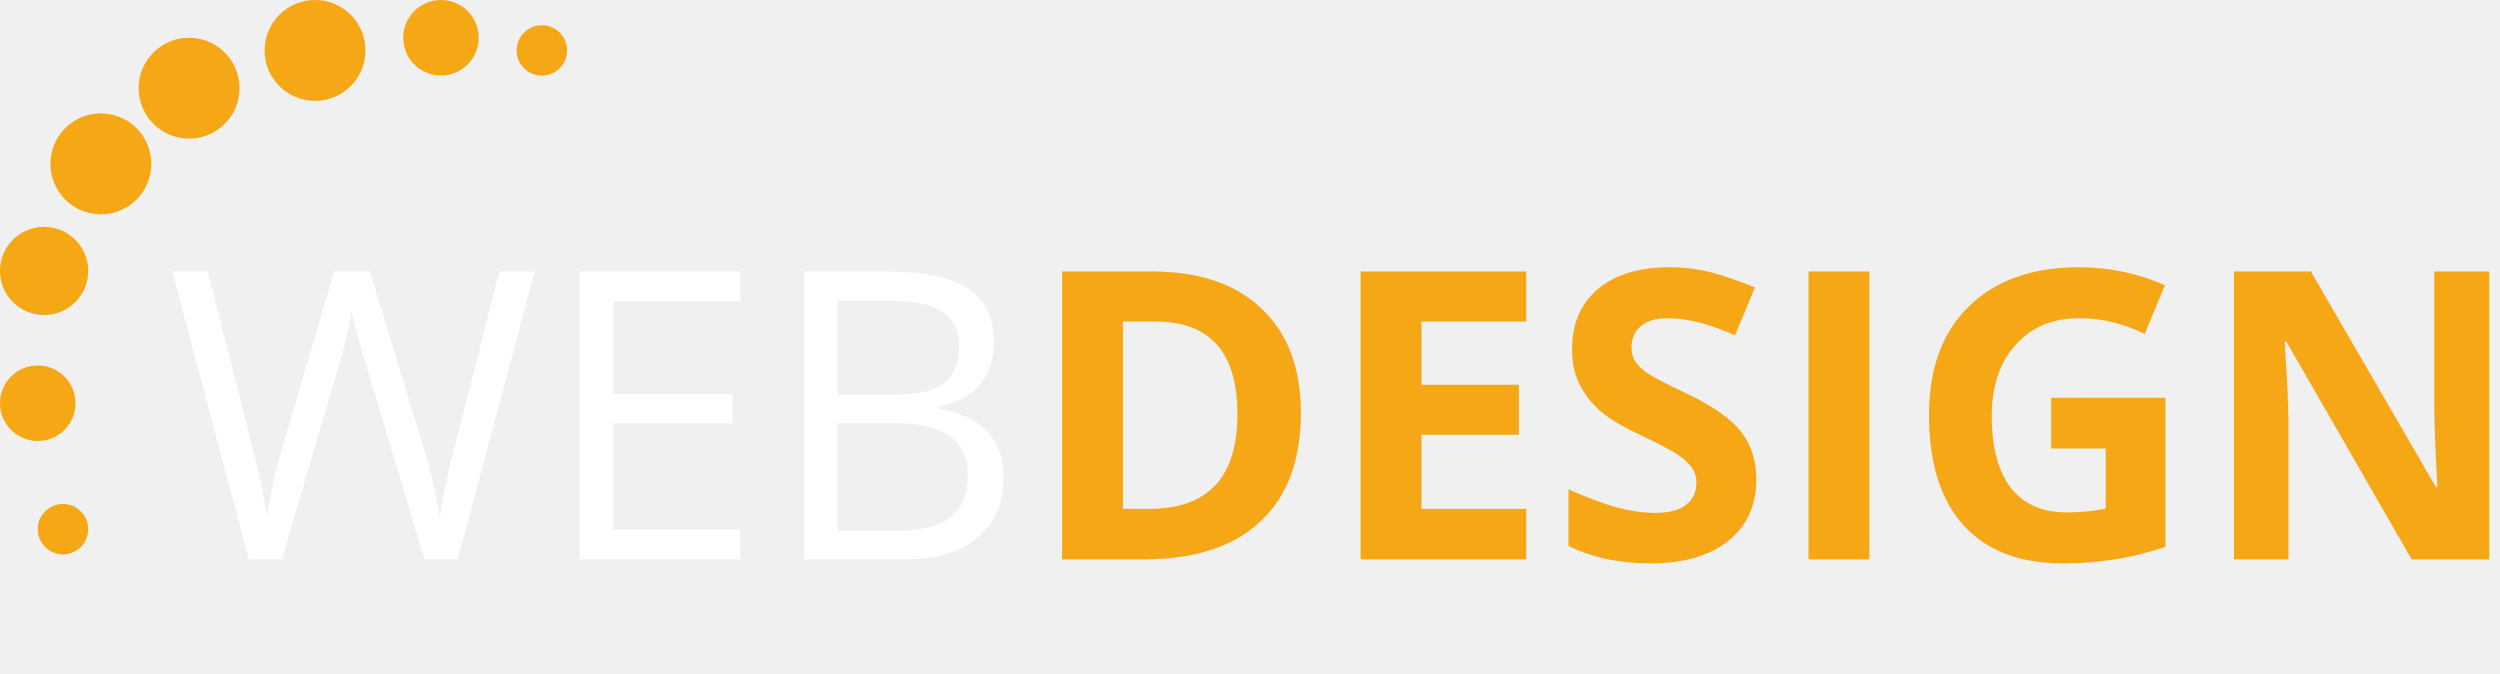
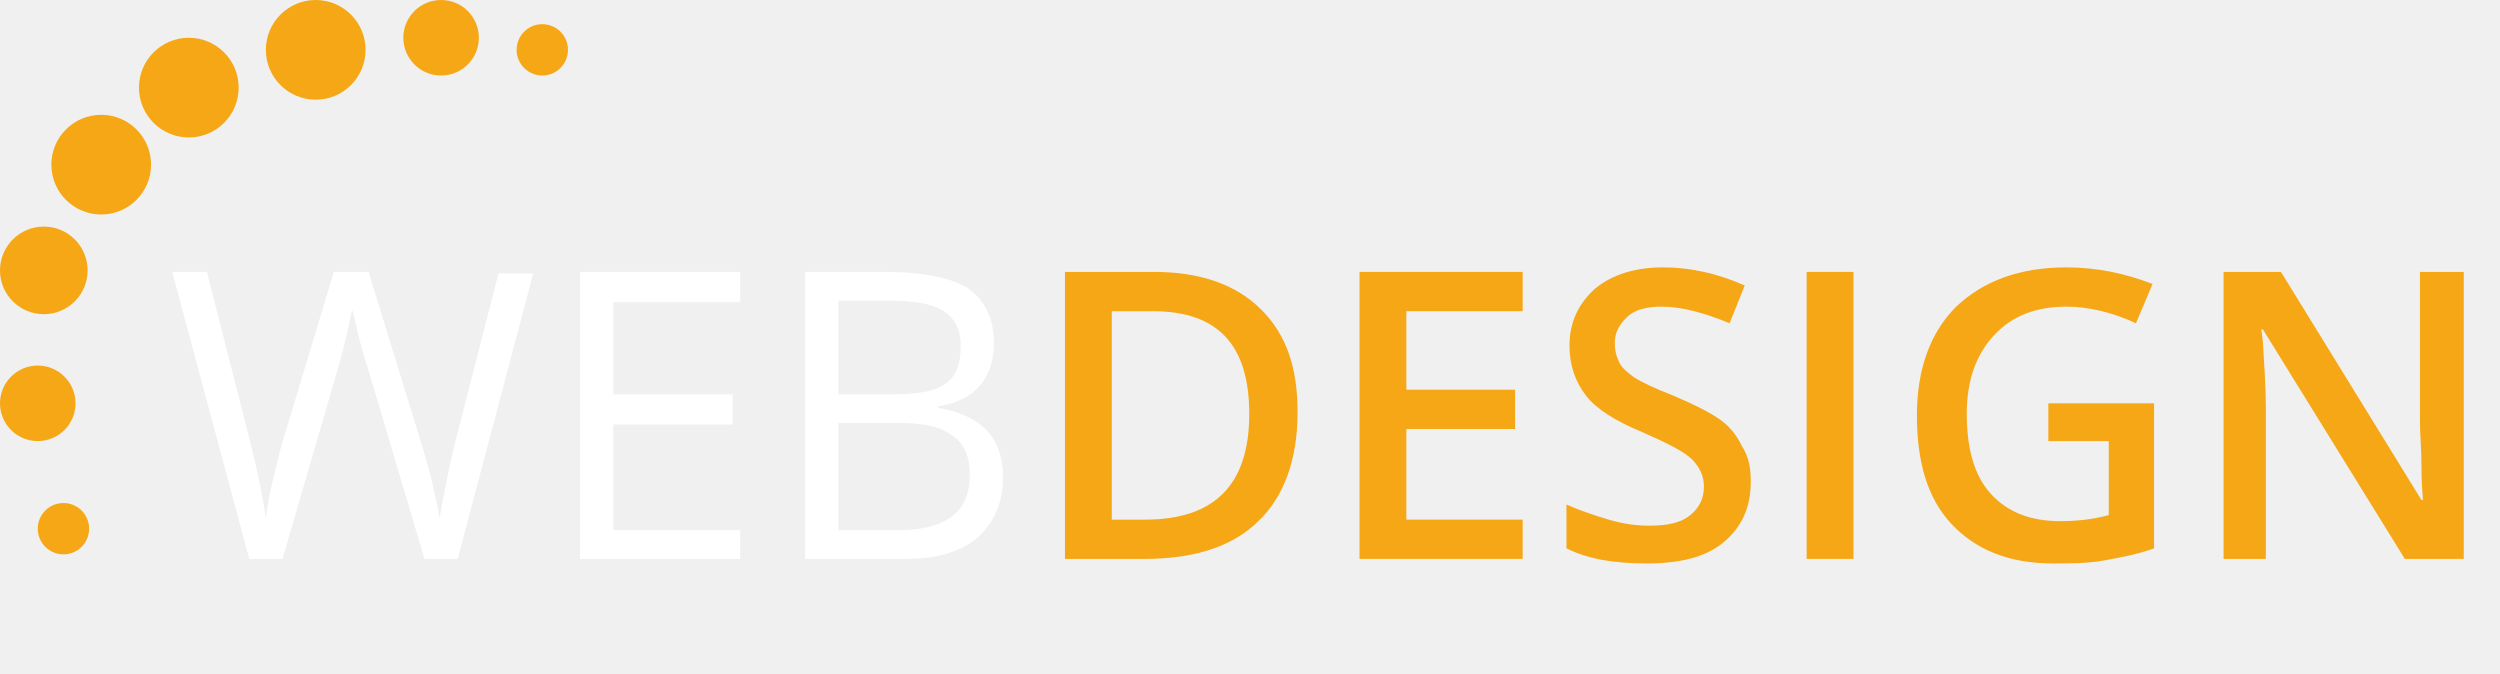
- <svg xmlns="http://www.w3.org/2000/svg" id="Layer_1" data-name="Layer 1" viewBox="0 0 165.54 44.58">
-   <defs>
-     <style>.cls-1,.cls-3{fill:#f6a716;}.cls-2{font-size:26.7px;fill:#fff;font-family:OpenSans, Open Sans;}.cls-3{font-family:OpenSans-Semibold, Open Sans;font-weight:700;}</style>
-   </defs>
-   <circle class="cls-1" cx="4.17" cy="35.04" r="1.67" />
-   <circle class="cls-1" cx="2.5" cy="26.7" r="2.5" />
-   <circle class="cls-1" cx="2.92" cy="17.94" r="2.92" />
-   <circle class="cls-1" cx="6.68" cy="10.85" r="3.34" />
-   <circle class="cls-1" cx="12.52" cy="5.84" r="3.34" />
-   <circle class="cls-1" cx="20.86" cy="3.34" r="3.34" />
-   <circle class="cls-1" cx="29.2" cy="2.5" r="2.5" />
-   <circle class="cls-1" cx="35.88" cy="3.34" r="1.67" />
-   <text class="cls-2" transform="translate(11.05 37.04)">WEB<tspan class="cls-3" x="56.87" y="0">DESIGN</tspan>
-   </text>
+ <svg xmlns="http://www.w3.org/2000/svg" version="1.1" id="Layer_1" x="0px" y="0px" viewBox="0 0 165.5 44.6" style="enable-background:new 0 0 165.5 44.6;" xml:space="preserve">
+   <style type="text/css">
+ 	.st0{fill:#F6A716;}
+ 	.st1{enable-background:new    ;}
+ 	.st2{fill:#FFFFFF;}
+ </style>
+   <circle class="st0" cx="4.2" cy="35" r="1.7" />
+   <circle class="st0" cx="2.5" cy="26.7" r="2.5" />
+   <circle class="st0" cx="2.9" cy="17.9" r="2.9" />
+   <circle class="st0" cx="6.7" cy="10.9" r="3.3" />
+   <circle class="st0" cx="12.5" cy="5.8" r="3.3" />
+   <circle class="st0" cx="20.9" cy="3.3" r="3.3" />
+   <circle class="st0" cx="29.2" cy="2.5" r="2.5" />
+   <circle class="st0" cx="35.9" cy="3.3" r="1.7" />
+   <g class="st1">
+     <path class="st2" d="M30.3,37h-2.2l-3.8-12.8c-0.2-0.6-0.4-1.3-0.6-2.1s-0.3-1.4-0.4-1.6c-0.2,1.1-0.5,2.4-0.9,3.8L18.7,37h-2.2   L11.4,18h2.3l3,11.8c0.4,1.7,0.7,3.1,0.9,4.5c0.2-1.6,0.6-3.1,1-4.7L22.1,18h2.3l3.6,11.7c0.4,1.3,0.8,2.9,1.1,4.6   c0.2-1.2,0.5-2.7,0.9-4.5l3-11.7h2.3L30.3,37z" />
+     <path class="st2" d="M49,37H38.4V18H49v2h-8.4v6.1h7.9v2h-7.9v7H49V37z" />
+     <path class="st2" d="M53.2,18h5.4c2.5,0,4.4,0.4,5.5,1.1c1.1,0.8,1.7,2,1.7,3.6c0,1.1-0.3,2.1-0.9,2.8c-0.6,0.7-1.5,1.2-2.8,1.4   v0.1c2.9,0.5,4.3,2,4.3,4.6c0,1.7-0.6,3-1.7,4c-1.2,1-2.8,1.4-4.8,1.4h-6.6V18z M55.5,26.1h3.7c1.6,0,2.7-0.2,3.4-0.7s1-1.3,1-2.5   c0-1.1-0.4-1.8-1.1-2.3c-0.8-0.5-2-0.7-3.7-0.7h-3.3V26.1z M55.5,28v7.1h4c1.5,0,2.7-0.3,3.5-0.9c0.8-0.6,1.2-1.5,1.2-2.8   c0-1.2-0.4-2.1-1.2-2.6c-0.8-0.6-2-0.8-3.6-0.8H55.5z" />
+   </g>
+   <g class="st1">
+     <path class="st0" d="M85.9,27.3c0,3.1-0.9,5.6-2.6,7.2c-1.7,1.7-4.3,2.5-7.5,2.5h-5.3V18h5.9c3,0,5.4,0.8,7.1,2.5   S85.9,24.4,85.9,27.3z M82.7,27.4c0-4.6-2.1-6.8-6.4-6.8h-2.7v13.8h2.2C80.4,34.4,82.7,32.1,82.7,27.4z" />
+     <path class="st0" d="M100.8,37H90V18h10.8v2.6h-7.7v5.2h7.2v2.6h-7.2v6h7.7V37z" />
+     <path class="st0" d="M115.9,31.9c0,1.7-0.6,3-1.8,4c-1.2,1-2.9,1.4-5.1,1.4s-3.9-0.3-5.3-1v-2.9c0.9,0.4,1.8,0.7,2.8,1   s1.9,0.4,2.7,0.4c1.2,0,2.1-0.2,2.7-0.7c0.6-0.5,0.9-1.1,0.9-1.9c0-0.7-0.3-1.3-0.8-1.8s-1.7-1.1-3.3-1.8c-1.7-0.7-3-1.5-3.7-2.4   s-1.1-2-1.1-3.3c0-1.6,0.6-2.8,1.7-3.8c1.1-0.9,2.6-1.4,4.5-1.4c1.8,0,3.6,0.4,5.4,1.2l-1,2.5c-1.7-0.7-3.2-1.1-4.5-1.1   c-1,0-1.8,0.2-2.3,0.7s-0.8,1-0.8,1.7c0,0.5,0.1,0.9,0.3,1.3c0.2,0.4,0.6,0.7,1,1c0.5,0.3,1.3,0.7,2.6,1.2c1.4,0.6,2.4,1.1,3.1,1.6   c0.7,0.5,1.1,1.1,1.4,1.7C115.8,30.3,115.9,31,115.9,31.9z" />
+     <path class="st0" d="M119.6,37V18h3.1V37H119.6z" />
+     <path class="st0" d="M135.6,26.7h7v9.6c-1.1,0.4-2.2,0.6-3.3,0.8c-1.1,0.2-2.2,0.2-3.4,0.2c-2.9,0-5.1-0.9-6.7-2.6   s-2.3-4.1-2.3-7.2c0-3.1,0.9-5.5,2.6-7.2c1.8-1.7,4.2-2.6,7.3-2.6c2,0,3.9,0.4,5.7,1.1l-1.1,2.6c-1.5-0.7-3.1-1.1-4.6-1.1   c-2,0-3.6,0.6-4.8,1.9c-1.2,1.3-1.8,3-1.8,5.2c0,2.3,0.5,4.1,1.6,5.3c1.1,1.2,2.6,1.8,4.6,1.8c1,0,2.1-0.1,3.2-0.4v-4.9h-4V26.7z" />
+     <path class="st0" d="M163,37h-3.8l-9.4-15.2h-0.1l0.1,0.8c0.1,1.6,0.2,3.1,0.2,4.4V37h-2.8V18h3.8l9.3,15.1h0.1   c0-0.2-0.1-0.9-0.1-2.2s-0.1-2.2-0.1-2.9V18h2.9V37z" />
+   </g>
</svg>
